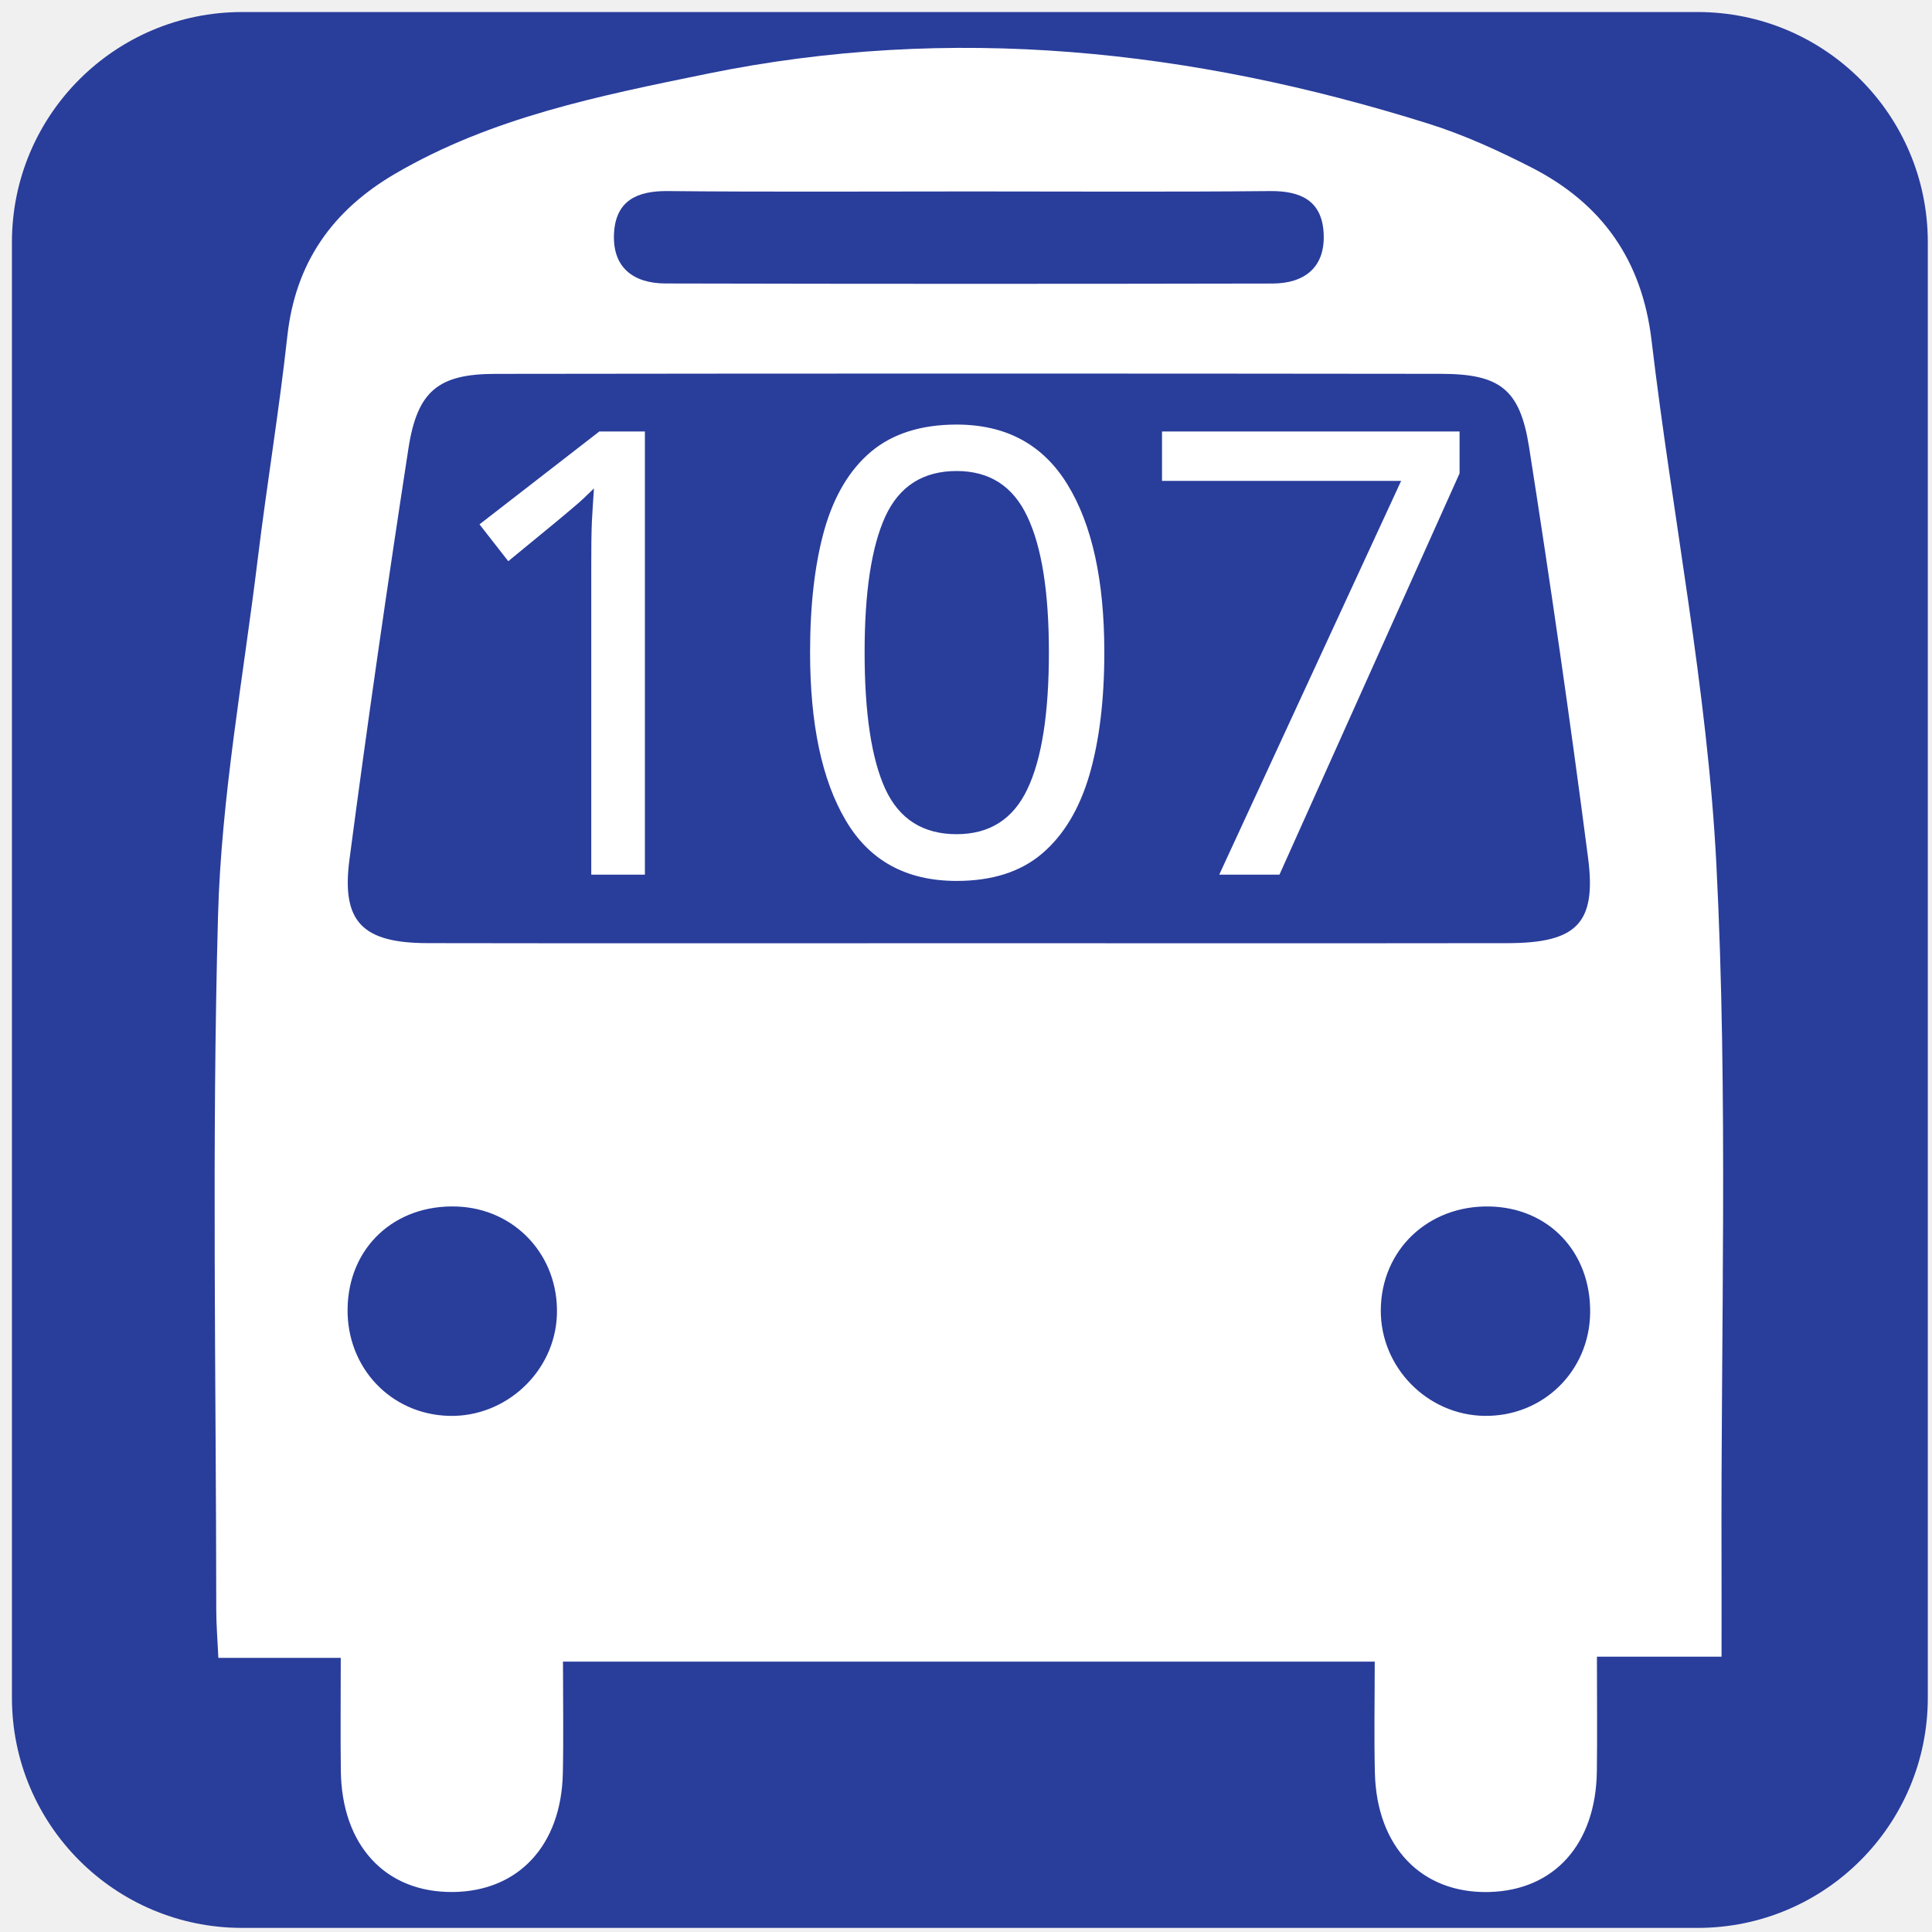
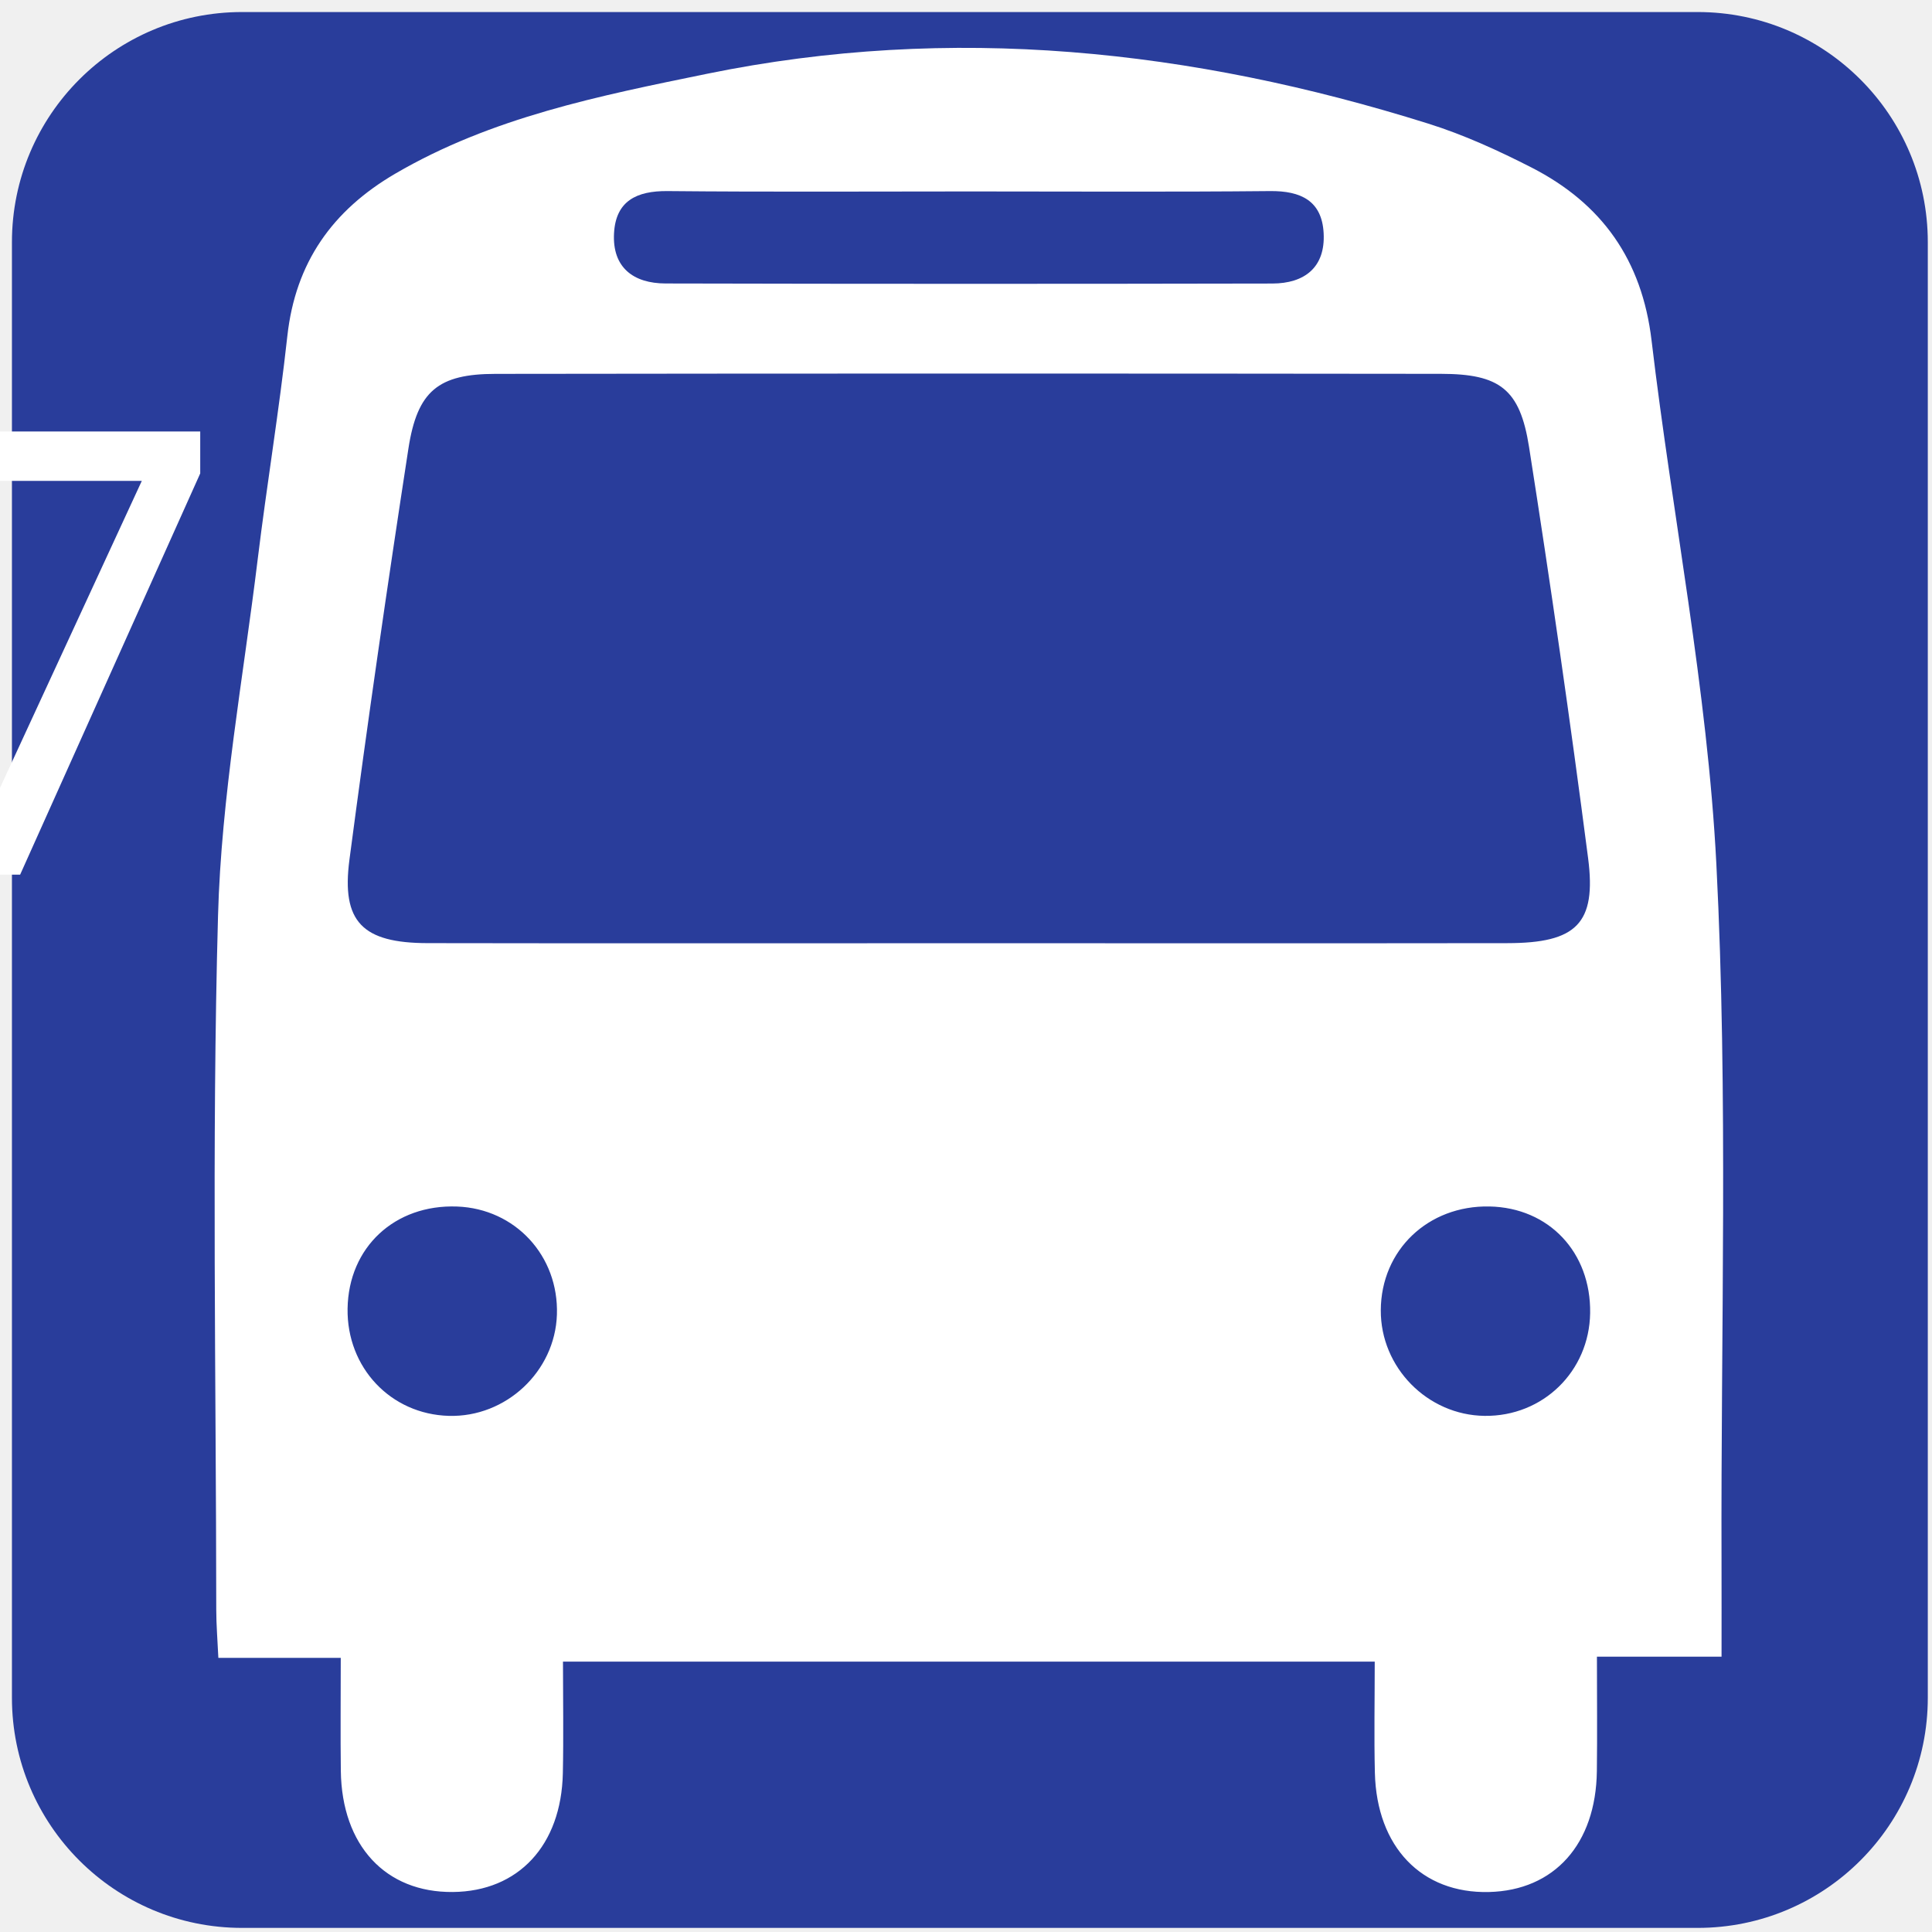
<svg xmlns="http://www.w3.org/2000/svg" width="100" height="100" id="svg4791" version="1.1">
  <defs id="defs4793">
    <clipPath clipPathUnits="userSpaceOnUse" id="clipPath3137">
      <path d="m 0,2188 8196,0 L 8196,0 0,0 0,2188 z" id="path3139" />
    </clipPath>
  </defs>
  <g id="layer1" transform="translate(0,-952.3622)">
    <g transform="matrix(1.25,0,0,-1.25,-144.183,2628.741)" id="g3135" clip-path="url(#clipPath3137)">
      <g id="g3169" transform="matrix(0.794086,0,0,0.794086,195.1724,1270.802)">
        <path d="m 0,0 c 0,-6.627 -5.373,-12 -12,-12 l -75.903,0 c -6.627,0 -12,5.373 -12,12 l 0,75.903 c 0,6.627 5.373,12 12,12 l 75.903,0 c 6.627,0 12,-5.373 12,-12 L 0,0 z" style="fill:#293d9b;fill-opacity:1;fill-rule:evenodd;stroke:none" id="background" />
      </g>
      <g id="g3173" transform="matrix(0.794086,0,0,0.794086,176.8195,1282.475)">
        <path d="M 0,0 C 3.041,-0.038 5.459,2.318 5.505,5.361 5.552,8.528 3.355,10.856 0.259,10.919 -2.945,10.984 -5.397,8.645 -5.412,5.507 -5.427,2.526 -2.981,0.037 0,0 m -54.012,0 c 2.98,-0.085 5.542,2.313 5.639,5.279 0.101,3.064 -2.171,5.524 -5.206,5.637 -3.252,0.12 -5.661,-2.126 -5.71,-5.324 -0.047,-3.074 2.247,-5.507 5.277,-5.592 m 27.23,63.848 c -5.274,0 -10.549,-0.032 -15.822,0.019 -1.608,0.015 -2.7,-0.511 -2.791,-2.198 -0.097,-1.794 1.018,-2.616 2.684,-2.62 10.547,-0.025 21.096,-0.024 31.644,-0.003 1.682,0.003 2.771,0.846 2.675,2.629 -0.089,1.687 -1.189,2.208 -2.794,2.192 -5.198,-0.051 -10.397,-0.019 -15.596,-0.019 m -0.069,-39.202 c 9.348,0 18.696,-0.009 28.044,0.004 3.587,0.005 4.65,1.014 4.205,4.436 -0.929,7.159 -1.96,14.307 -3.079,21.438 -0.475,3.024 -1.531,3.809 -4.592,3.813 -16.435,0.02 -32.87,0.02 -49.304,-0.002 -2.977,-0.003 -4.075,-0.886 -4.539,-3.891 -1.098,-7.135 -2.134,-14.282 -3.076,-21.44 -0.428,-3.248 0.684,-4.346 4.07,-4.353 9.424,-0.017 18.847,-0.005 28.271,-0.005 m -32.794,-37.266 -6.382,0 c -0.042,0.923 -0.11,1.722 -0.11,2.519 -0.007,12.06 -0.238,24.126 0.092,36.176 0.17,6.214 1.316,12.404 2.07,18.599 0.475,3.883 1.118,7.746 1.545,11.633 0.422,3.835 2.351,6.554 5.627,8.468 5.034,2.94 10.642,4.058 16.241,5.205 12.777,2.618 25.296,1.275 37.622,-2.594 1.853,-0.581 3.651,-1.403 5.385,-2.289 3.668,-1.875 5.765,-4.815 6.263,-9.024 1.078,-9.112 2.912,-18.174 3.379,-27.31 0.619,-12.103 0.228,-24.258 0.269,-36.39 0.005,-1.574 10e-4,-3.148 10e-4,-4.931 l -6.498,0 c 0,-2.125 0.021,-4.048 -0.004,-5.97 -0.049,-3.802 -2.22,-6.219 -5.627,-6.301 -3.509,-0.084 -5.853,2.343 -5.948,6.215 -0.046,1.878 -0.008,3.759 -0.008,5.8 l -42.329,0 c 0,-1.957 0.034,-3.891 -0.007,-5.822 -0.08,-3.764 -2.319,-6.16 -5.734,-6.192 -3.51,-0.034 -5.793,2.421 -5.843,6.314 -0.024,1.868 -0.004,3.737 -0.004,5.894" style="fill:#ffffff;fill-opacity:1;fill-rule:evenodd;stroke:none" id="path3175" />
-         <text xml:space="preserve" style="font-size:32.38px;font-style:normal;font-variant:normal;font-weight:300;font-stretch:normal;line-height:125%;letter-spacing:0px;word-spacing:0px;fill:#ffffff;fill-opacity:1;stroke:none;font-family:Helvetica Neue LT Pro;-inkscape-font-specification:Helvetica Neue LT Pro Light" x="-55.285" y="-28.223" id="busNumber" transform="scale(1,-1)">
+         <text xml:space="preserve" style="font-size:32.38px;font-style:normal;font-variant:normal;font-weight:300;font-stretch:normal;line-height:125%;letter-spacing:0px;word-spacing:0px;fill:#ffffff;fill-opacity:1;stroke:none;font-family:Helvetica Neue LT Pro;-inkscape-font-specification:Helvetica Neue LT Pro Light" x="-28" y="-28.223" id="busNumber" text-anchor="middle" transform="scale(1,-1)">
          <tspan id="tspan4848" x="-55.285" y="-28.223">107</tspan>
        </text>
      </g>
    </g>
  </g>
</svg>
